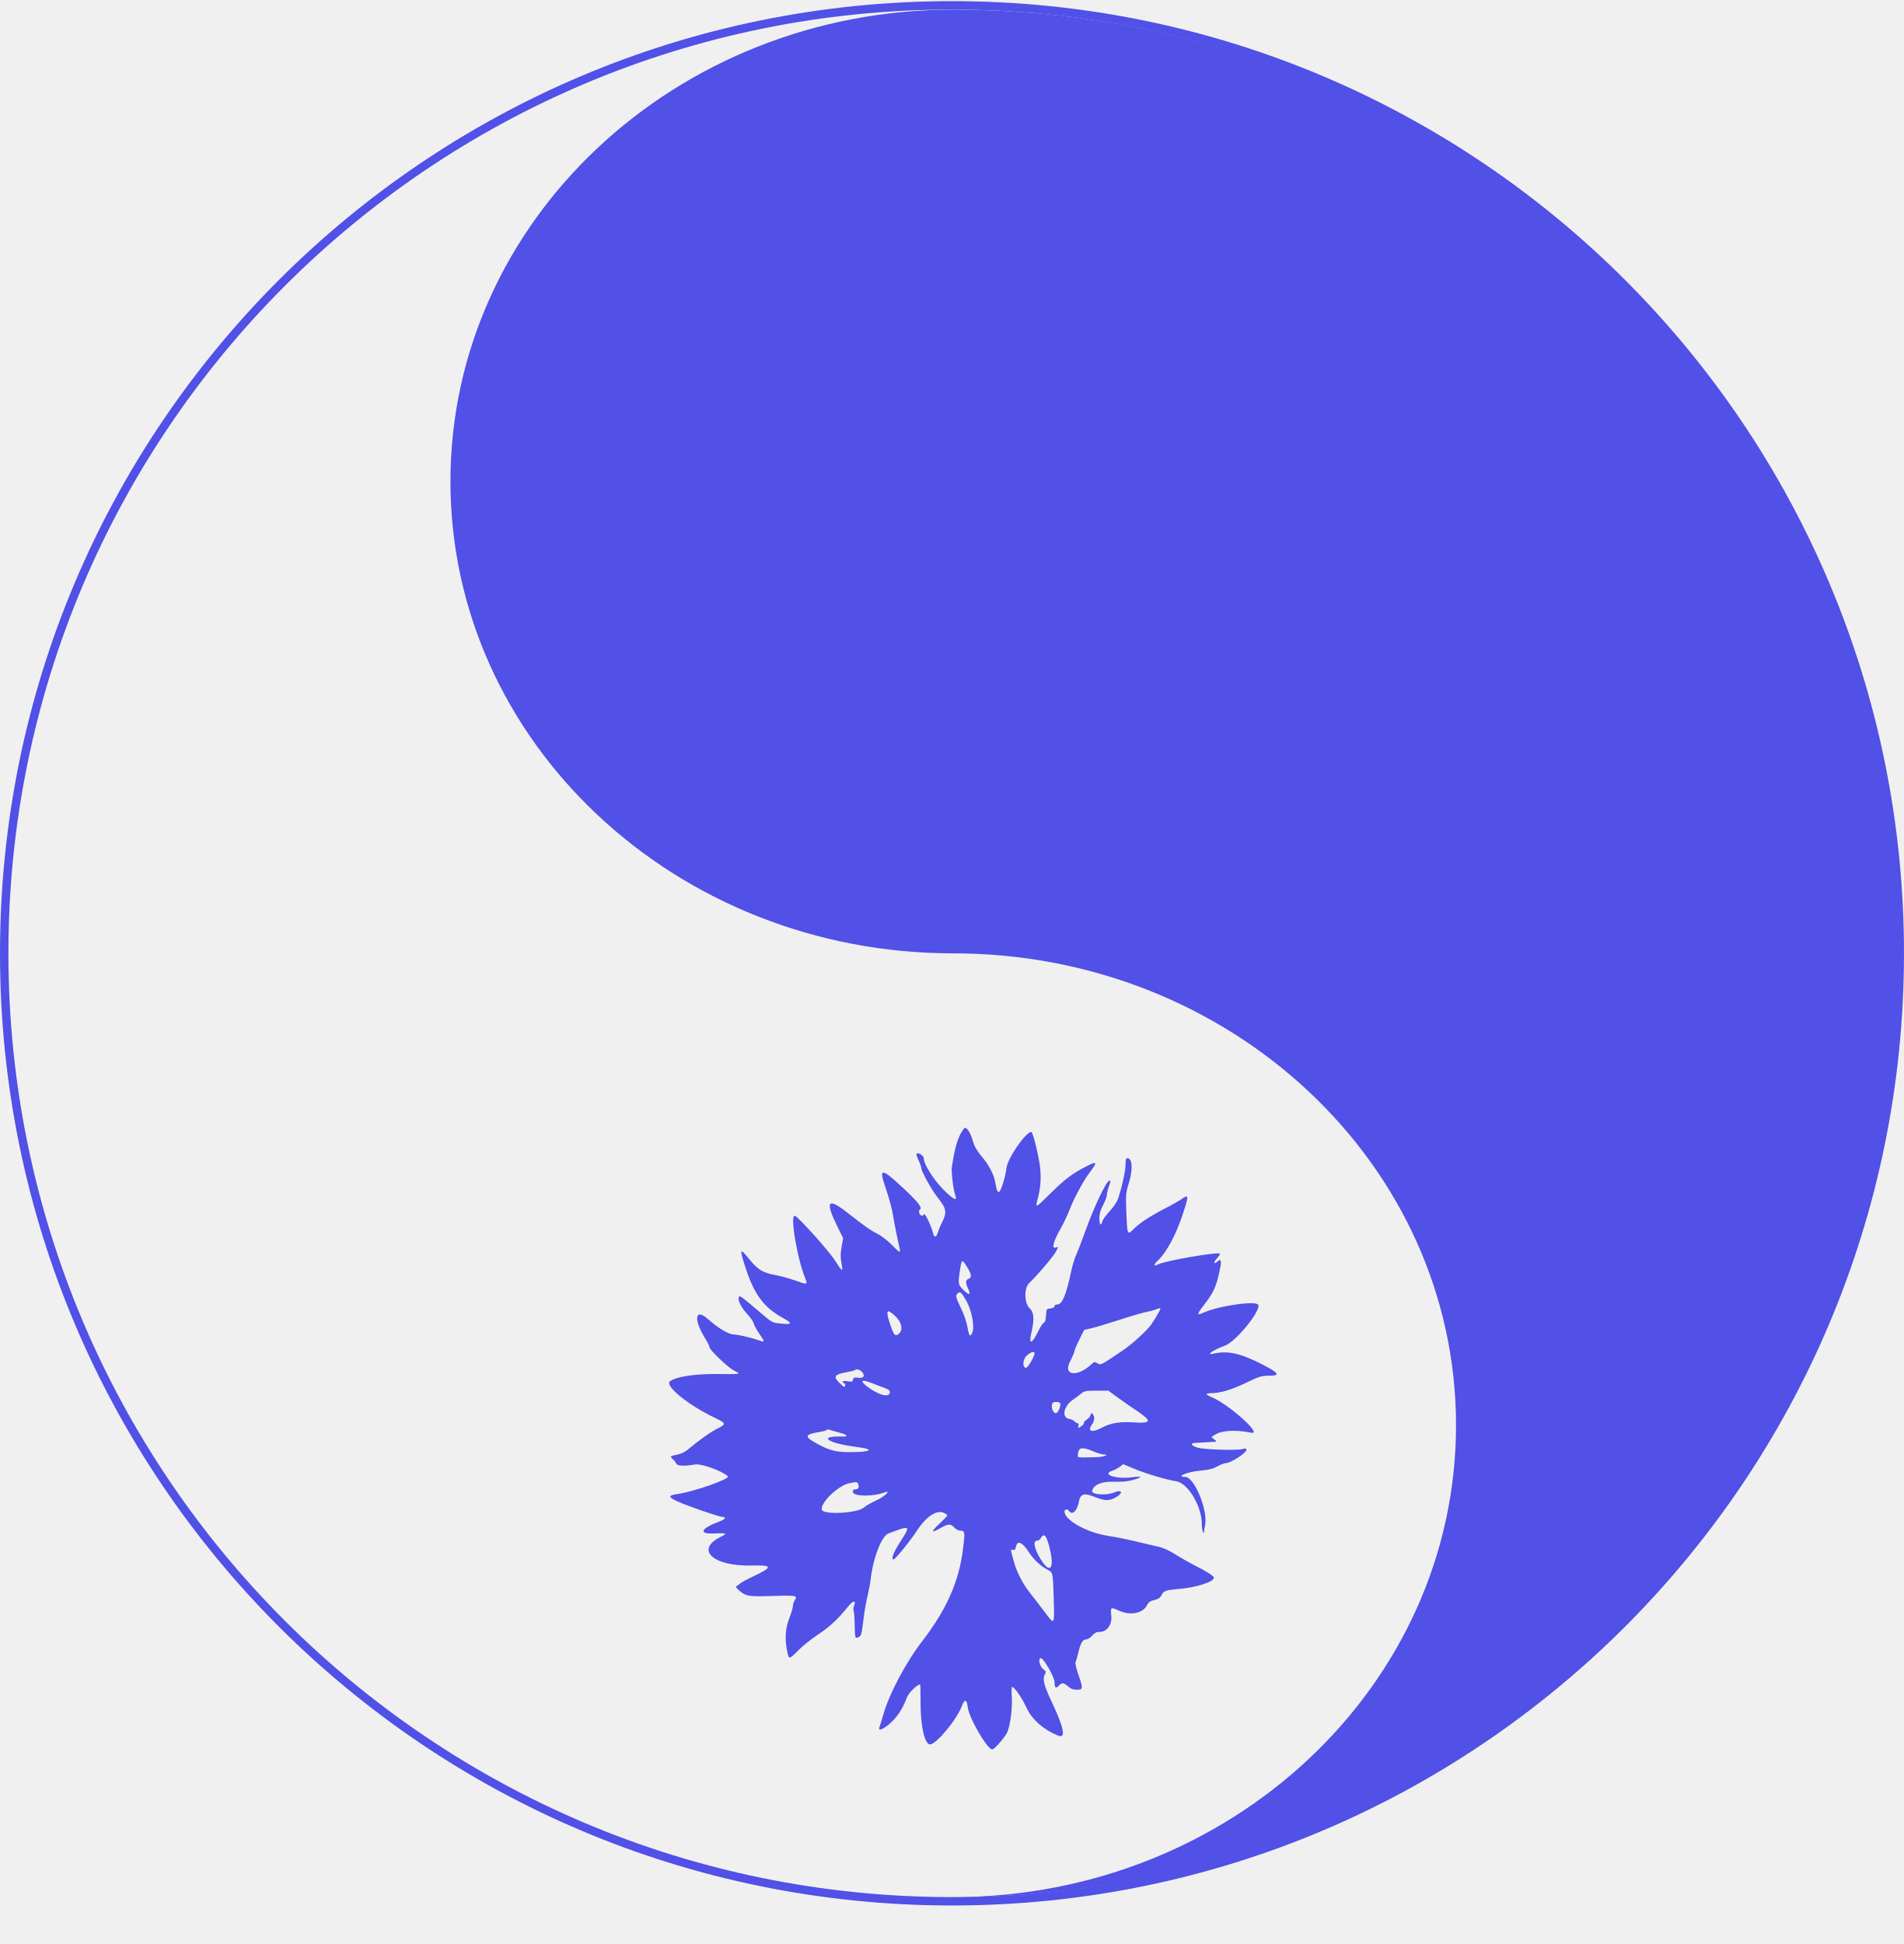
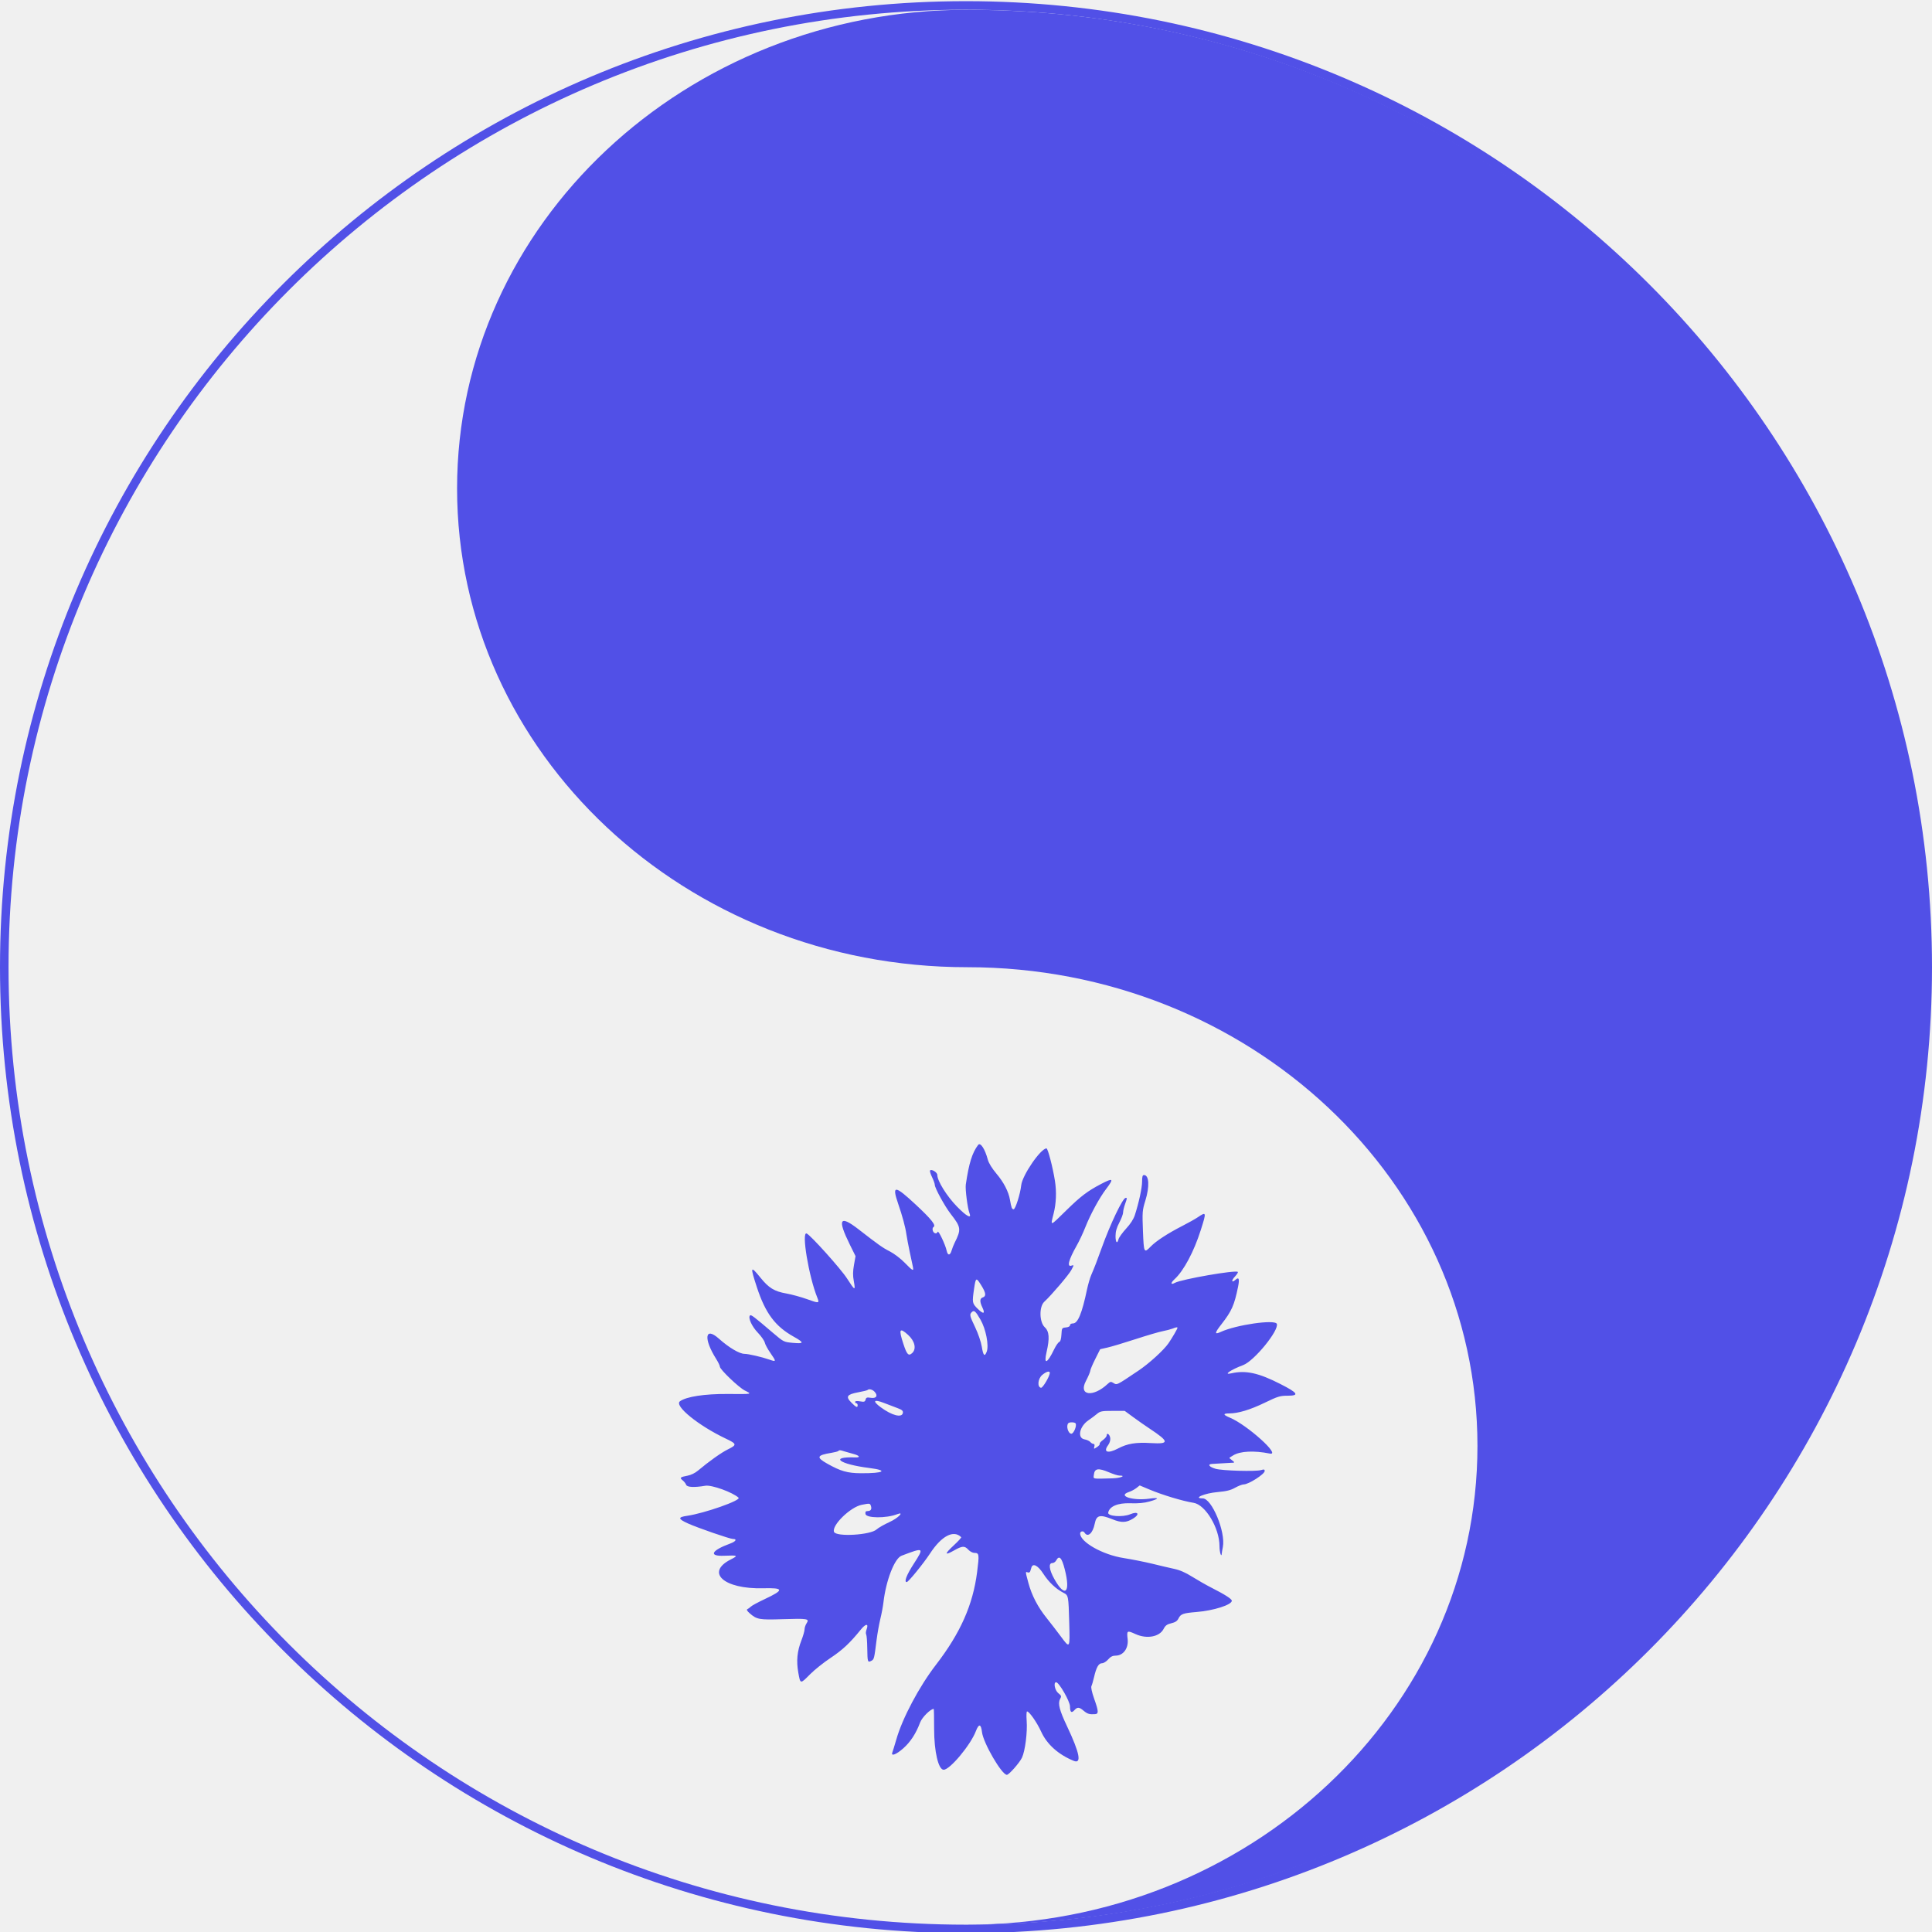
- <svg xmlns="http://www.w3.org/2000/svg" width="48" height="49" viewBox="0 0 48 49" fill="none">
+ <svg xmlns="http://www.w3.org/2000/svg" width="48" height="48" viewBox="0 0 48 48" fill="none">
  <g clip-path="url(#clip0_2288_889)">
    <path fill-rule="evenodd" clip-rule="evenodd" d="M48 24.029C48 37.284 37.255 48.029 24 48.029C10.745 48.029 0 37.284 0 24.029C0 10.774 10.745 0.029 24 0.029C37.255 0.029 48 10.774 48 24.029ZM24 47.818C37.138 47.818 47.788 37.167 47.788 24.029C47.788 10.891 37.138 0.241 24 0.241C10.862 0.241 0.212 10.891 0.212 24.029C0.212 37.167 10.862 47.818 24 47.818Z" fill="#5150E7" />
    <path d="M24.032 47.818H24.359C37.346 47.643 47.82 37.06 47.82 24.032C47.82 10.938 37.241 0.315 24.164 0.244C24.12 0.243 24.076 0.243 24.032 0.243C17.031 0.243 11.356 5.568 11.356 12.137C11.356 18.705 17.031 24.03 24.031 24.03C31.032 24.03 36.707 29.355 36.707 35.924C36.707 42.493 31.032 47.818 24.032 47.818Z" fill="#5150E7" />
    <path fill-rule="evenodd" clip-rule="evenodd" d="M24.301 28.446C24.153 28.641 24.072 28.903 23.995 29.43C23.978 29.547 24.04 30.025 24.087 30.143C24.146 30.291 24.013 30.22 23.776 29.977C23.522 29.717 23.287 29.339 23.287 29.191C23.287 29.127 23.147 29.04 23.108 29.079C23.096 29.091 23.117 29.164 23.155 29.242C23.193 29.32 23.224 29.407 23.224 29.434C23.224 29.515 23.474 29.973 23.624 30.165C23.878 30.491 23.885 30.543 23.717 30.879C23.691 30.931 23.658 31.015 23.643 31.066C23.606 31.195 23.548 31.201 23.521 31.078C23.489 30.926 23.314 30.557 23.296 30.604C23.273 30.666 23.199 30.649 23.175 30.576C23.163 30.535 23.17 30.499 23.194 30.484C23.261 30.443 23.14 30.291 22.756 29.933C22.229 29.441 22.153 29.436 22.314 29.905C22.418 30.205 22.495 30.489 22.518 30.659C22.531 30.745 22.568 30.944 22.601 31.1C22.634 31.256 22.67 31.422 22.68 31.47C22.705 31.593 22.68 31.58 22.477 31.372C22.376 31.268 22.213 31.145 22.108 31.091C21.93 31.001 21.834 30.933 21.329 30.541C20.861 30.178 20.8 30.284 21.112 30.918L21.254 31.205C21.255 31.207 21.255 31.21 21.255 31.213L21.217 31.426C21.188 31.588 21.187 31.691 21.212 31.826C21.258 32.079 21.243 32.073 21.041 31.759C20.888 31.521 20.137 30.685 20.041 30.646C19.907 30.592 20.093 31.714 20.306 32.24C20.364 32.383 20.348 32.385 20.05 32.277C19.904 32.224 19.672 32.161 19.534 32.136C19.238 32.084 19.1 31.999 18.895 31.745C18.642 31.433 18.633 31.458 18.807 31.989C19.017 32.626 19.259 32.952 19.715 33.207C19.986 33.359 19.983 33.389 19.698 33.363C19.472 33.342 19.469 33.34 19.209 33.119C18.721 32.703 18.66 32.657 18.634 32.682C18.58 32.737 18.678 32.954 18.829 33.111C18.913 33.199 18.991 33.31 19.001 33.357C19.011 33.404 19.076 33.523 19.145 33.621C19.291 33.831 19.289 33.841 19.109 33.777C18.931 33.714 18.592 33.636 18.498 33.636C18.371 33.636 18.111 33.482 17.86 33.258C17.513 32.948 17.473 33.256 17.794 33.764C17.844 33.844 17.885 33.929 17.885 33.954C17.885 34.023 18.354 34.471 18.505 34.547C18.692 34.64 18.7 34.638 18.081 34.633C17.508 34.629 17.052 34.698 16.893 34.815C16.744 34.925 17.348 35.417 18.034 35.743C18.308 35.873 18.313 35.897 18.085 36.009C17.92 36.09 17.615 36.307 17.341 36.537C17.269 36.598 17.165 36.648 17.077 36.664C16.896 36.698 16.88 36.714 16.962 36.78C16.998 36.809 17.036 36.858 17.047 36.889C17.069 36.951 17.249 36.96 17.524 36.913C17.678 36.886 18.203 37.075 18.349 37.21C18.42 37.275 17.503 37.597 17.071 37.66C16.837 37.693 16.842 37.736 17.091 37.849C17.331 37.958 18.133 38.235 18.209 38.235C18.319 38.235 18.284 38.296 18.144 38.348C17.669 38.522 17.596 38.669 17.993 38.652C18.331 38.638 18.349 38.647 18.16 38.742C17.516 39.066 17.983 39.485 18.959 39.46C19.481 39.446 19.488 39.5 18.994 39.732C18.833 39.808 18.68 39.89 18.655 39.916C18.629 39.941 18.59 39.97 18.569 39.979C18.542 39.99 18.56 40.023 18.623 40.079C18.801 40.236 18.86 40.247 19.443 40.228C20.067 40.208 20.114 40.216 20.04 40.329C20.012 40.372 19.989 40.44 19.989 40.481C19.989 40.521 19.953 40.646 19.91 40.757C19.805 41.025 19.782 41.265 19.834 41.558C19.885 41.844 19.882 41.844 20.125 41.598C20.231 41.49 20.46 41.307 20.633 41.192C20.933 40.992 21.116 40.821 21.383 40.491C21.511 40.332 21.588 40.329 21.529 40.485C21.511 40.533 21.507 40.588 21.52 40.608C21.533 40.629 21.545 40.784 21.547 40.953C21.552 41.294 21.557 41.311 21.649 41.262C21.717 41.226 21.719 41.215 21.779 40.74C21.799 40.584 21.841 40.35 21.872 40.22C21.904 40.09 21.938 39.906 21.949 39.81C22.012 39.266 22.224 38.718 22.398 38.652C22.958 38.438 22.966 38.443 22.704 38.849C22.522 39.131 22.455 39.306 22.528 39.306C22.568 39.306 22.942 38.847 23.108 38.594C23.393 38.158 23.693 38.002 23.881 38.191C23.89 38.2 23.807 38.291 23.696 38.394C23.461 38.612 23.463 38.656 23.702 38.521C23.909 38.404 23.965 38.401 24.059 38.503C24.1 38.548 24.167 38.582 24.213 38.582C24.327 38.582 24.332 38.62 24.276 39.058C24.172 39.873 23.861 40.573 23.253 41.362C22.838 41.901 22.42 42.686 22.27 43.213C22.227 43.36 22.183 43.505 22.171 43.536C22.128 43.645 22.267 43.593 22.445 43.434C22.624 43.274 22.759 43.065 22.86 42.795C22.906 42.669 23.119 42.457 23.198 42.457C23.204 42.457 23.208 42.68 23.208 42.953C23.208 43.516 23.314 43.969 23.445 43.969C23.601 43.969 24.115 43.353 24.246 43.008C24.319 42.818 24.373 42.827 24.397 43.032C24.428 43.303 24.889 44.095 25.015 44.095C25.067 44.095 25.329 43.798 25.39 43.67C25.469 43.504 25.529 43.036 25.507 42.748C25.498 42.623 25.502 42.52 25.517 42.52C25.572 42.52 25.764 42.795 25.869 43.026C26.012 43.338 26.293 43.59 26.674 43.747C26.879 43.831 26.827 43.559 26.511 42.89C26.322 42.492 26.279 42.323 26.336 42.215C26.376 42.141 26.372 42.129 26.293 42.066C26.207 41.997 26.167 41.795 26.239 41.795C26.311 41.795 26.584 42.272 26.584 42.396C26.584 42.541 26.62 42.571 26.695 42.487C26.769 42.406 26.811 42.409 26.924 42.504C27.016 42.582 27.069 42.597 27.205 42.588C27.299 42.581 27.296 42.519 27.183 42.201C27.127 42.04 27.101 41.921 27.116 41.891C27.13 41.864 27.159 41.764 27.181 41.669C27.238 41.422 27.295 41.323 27.379 41.323C27.418 41.323 27.486 41.281 27.532 41.228C27.592 41.16 27.643 41.134 27.715 41.134C27.908 41.134 28.041 40.951 28.016 40.723C27.991 40.507 28 40.502 28.213 40.599C28.494 40.726 28.808 40.668 28.91 40.469C28.953 40.385 28.994 40.355 29.102 40.329C29.202 40.305 29.249 40.273 29.28 40.209C29.333 40.099 29.395 40.077 29.725 40.05C30.151 40.016 30.605 39.871 30.604 39.77C30.604 39.726 30.438 39.619 30.102 39.448C29.972 39.382 29.757 39.259 29.622 39.175C29.453 39.069 29.314 39.008 29.167 38.977C29.051 38.952 28.807 38.895 28.626 38.85C28.444 38.806 28.125 38.742 27.915 38.709C27.396 38.628 26.836 38.312 26.836 38.1C26.836 38.042 26.914 38.026 26.945 38.078C27.024 38.206 27.151 38.095 27.198 37.857C27.241 37.641 27.324 37.62 27.638 37.746C27.863 37.837 27.981 37.833 28.151 37.729C28.329 37.62 28.277 37.539 28.081 37.621C27.892 37.7 27.515 37.673 27.533 37.581C27.563 37.426 27.77 37.338 28.076 37.348C28.283 37.355 28.425 37.342 28.56 37.304C28.808 37.234 28.805 37.199 28.555 37.234C28.147 37.291 27.755 37.166 28.043 37.07C28.102 37.051 28.188 37.005 28.233 36.97L28.309 36.91C28.313 36.907 28.318 36.906 28.323 36.908L28.551 37.004C28.878 37.142 29.383 37.294 29.654 37.337C29.95 37.384 30.298 37.966 30.298 38.413C30.298 38.565 30.347 38.718 30.355 38.59C30.355 38.577 30.367 38.506 30.382 38.432C30.453 38.059 30.108 37.227 29.881 37.227C29.626 37.227 29.928 37.098 30.251 37.07C30.472 37.05 30.575 37.025 30.686 36.962C30.767 36.917 30.862 36.88 30.899 36.88C31.021 36.88 31.421 36.624 31.421 36.546C31.421 36.506 31.404 36.501 31.334 36.523C31.204 36.564 30.36 36.54 30.198 36.491C30.043 36.445 29.994 36.38 30.107 36.371C30.225 36.363 30.519 36.346 30.604 36.342L30.646 36.341C30.659 36.34 30.664 36.324 30.654 36.316L30.552 36.233C30.545 36.227 30.545 36.216 30.553 36.211L30.641 36.157C30.813 36.052 31.157 36.035 31.546 36.113C31.843 36.173 30.981 35.397 30.555 35.221C30.383 35.15 30.378 35.116 30.54 35.116C30.761 35.116 31.06 35.026 31.425 34.849C31.75 34.692 31.802 34.676 31.995 34.676C32.291 34.675 32.247 34.607 31.806 34.383C31.267 34.108 30.947 34.039 30.592 34.12C30.377 34.17 30.578 34.03 30.887 33.915C31.16 33.813 31.782 33.05 31.722 32.891C31.678 32.775 30.706 32.915 30.328 33.092C30.171 33.165 30.174 33.121 30.343 32.905C30.602 32.572 30.665 32.432 30.759 31.971C30.799 31.774 30.78 31.719 30.695 31.796C30.597 31.885 30.586 31.815 30.683 31.714C30.732 31.662 30.764 31.611 30.753 31.6C30.7 31.548 29.359 31.781 29.189 31.872C29.081 31.931 29.078 31.876 29.184 31.779C29.409 31.572 29.663 31.097 29.833 30.56C29.977 30.109 29.974 30.097 29.756 30.244C29.696 30.285 29.526 30.38 29.38 30.455C29.016 30.641 28.72 30.834 28.588 30.971C28.423 31.141 28.418 31.131 28.396 30.584C28.378 30.113 28.381 30.071 28.454 29.836C28.565 29.477 28.55 29.194 28.421 29.194C28.386 29.194 28.375 29.234 28.375 29.354C28.375 29.51 28.298 29.867 28.196 30.186C28.163 30.289 28.087 30.407 27.977 30.526C27.885 30.627 27.801 30.744 27.79 30.786C27.758 30.916 27.715 30.872 27.715 30.709C27.715 30.599 27.742 30.504 27.809 30.375C27.861 30.276 27.903 30.163 27.903 30.124C27.903 30.084 27.925 29.992 27.951 29.918C28.006 29.76 28.006 29.761 27.967 29.761C27.895 29.761 27.586 30.407 27.371 31.005C27.256 31.325 27.196 31.481 27.113 31.673C27.081 31.746 27.034 31.908 27.007 32.034C26.883 32.627 26.779 32.88 26.659 32.88C26.615 32.88 26.584 32.898 26.584 32.925C26.584 32.953 26.546 32.974 26.482 32.98C26.383 32.99 26.38 32.994 26.371 33.157C26.364 33.268 26.346 33.33 26.315 33.342C26.29 33.352 26.234 33.432 26.191 33.521C26.017 33.884 25.926 33.917 26.002 33.59C26.081 33.248 26.069 33.079 25.956 32.974C25.821 32.847 25.814 32.463 25.945 32.342C26.129 32.171 26.561 31.664 26.62 31.548L26.668 31.454C26.673 31.443 26.663 31.431 26.651 31.435L26.618 31.445C26.503 31.482 26.55 31.301 26.747 30.952C26.813 30.836 26.91 30.63 26.963 30.494C27.091 30.17 27.316 29.756 27.485 29.535C27.679 29.279 27.658 29.258 27.361 29.413C27.021 29.59 26.85 29.72 26.492 30.071C26.078 30.478 26.095 30.474 26.176 30.155C26.241 29.9 26.253 29.609 26.209 29.335C26.156 29 26.034 28.532 26 28.532C25.856 28.532 25.4 29.197 25.372 29.446C25.349 29.662 25.228 30.044 25.183 30.044C25.141 30.044 25.126 30.004 25.093 29.812C25.059 29.608 24.937 29.372 24.753 29.155C24.645 29.027 24.565 28.897 24.542 28.811C24.47 28.542 24.357 28.372 24.301 28.446ZM24.381 31.937C24.496 32.121 24.506 32.206 24.417 32.234C24.341 32.258 24.337 32.338 24.407 32.484C24.483 32.644 24.435 32.658 24.291 32.517C24.153 32.381 24.15 32.363 24.201 32.015C24.243 31.733 24.253 31.729 24.381 31.937ZM24.36 32.786C24.494 33.019 24.573 33.426 24.515 33.581C24.463 33.717 24.429 33.684 24.392 33.457C24.372 33.337 24.302 33.132 24.23 32.981C24.092 32.693 24.084 32.659 24.141 32.602C24.201 32.542 24.236 32.571 24.36 32.786ZM29.254 32.989C29.254 33.014 29.126 33.234 29.031 33.373C28.914 33.543 28.551 33.874 28.286 34.052C27.72 34.432 27.754 34.416 27.653 34.354C27.602 34.322 27.58 34.326 27.52 34.383C27.161 34.721 26.79 34.675 26.976 34.317C27.037 34.2 27.087 34.083 27.087 34.058C27.087 34.033 27.142 33.902 27.21 33.767L27.33 33.527C27.332 33.523 27.336 33.52 27.34 33.519L27.513 33.48C27.612 33.458 27.926 33.364 28.211 33.271C28.496 33.178 28.802 33.088 28.89 33.072C28.978 33.055 29.085 33.027 29.128 33.01C29.218 32.974 29.254 32.968 29.254 32.989ZM22.56 33.164C22.731 33.319 22.774 33.515 22.661 33.618C22.572 33.698 22.531 33.655 22.443 33.385C22.323 33.022 22.349 32.973 22.56 33.164ZM26.082 34.108C26.082 34.191 25.907 34.487 25.863 34.479C25.765 34.461 25.785 34.252 25.894 34.16C25.994 34.076 26.082 34.051 26.082 34.108ZM21.731 34.58C21.819 34.677 21.771 34.75 21.634 34.728C21.539 34.713 21.519 34.72 21.505 34.773C21.49 34.828 21.471 34.834 21.367 34.816C21.288 34.803 21.245 34.808 21.245 34.83C21.245 34.849 21.259 34.864 21.277 34.864C21.294 34.864 21.308 34.886 21.308 34.912C21.308 34.983 21.272 34.968 21.152 34.847C21.004 34.698 21.041 34.644 21.323 34.591C21.44 34.57 21.544 34.544 21.553 34.535C21.589 34.498 21.678 34.521 21.731 34.58ZM22.306 34.987C22.41 35.026 22.439 35.052 22.432 35.101C22.413 35.233 22.163 35.171 21.881 34.963C21.669 34.806 21.705 34.756 21.96 34.855C22.076 34.9 22.232 34.959 22.306 34.987ZM28.151 35.206C28.265 35.29 28.451 35.42 28.563 35.494C29.052 35.818 29.058 35.881 28.598 35.853C28.221 35.83 28.011 35.864 27.778 35.987C27.526 36.12 27.402 36.08 27.529 35.907C27.569 35.853 27.59 35.784 27.584 35.73C27.573 35.638 27.495 35.579 27.495 35.663C27.495 35.689 27.453 35.741 27.401 35.778C27.349 35.815 27.313 35.857 27.322 35.871C27.331 35.886 27.3 35.922 27.255 35.952C27.174 36.005 27.172 36.005 27.189 35.939C27.2 35.897 27.192 35.873 27.166 35.873C27.144 35.873 27.109 35.852 27.088 35.826C27.066 35.8 27.001 35.77 26.942 35.76C26.758 35.725 26.82 35.437 27.043 35.286C27.11 35.24 27.205 35.169 27.254 35.128C27.334 35.061 27.373 35.053 27.643 35.053H27.938C27.941 35.053 27.944 35.054 27.947 35.056L28.151 35.206ZM26.723 35.364C26.758 35.421 26.676 35.62 26.618 35.62C26.537 35.62 26.48 35.421 26.543 35.358C26.573 35.328 26.703 35.332 26.723 35.364ZM20.982 36.06C21.032 36.076 21.133 36.105 21.206 36.124C21.356 36.163 21.385 36.214 21.253 36.209C20.595 36.186 20.846 36.377 21.599 36.472C22.08 36.533 21.964 36.605 21.391 36.602C21.053 36.6 20.888 36.553 20.549 36.362C20.272 36.206 20.294 36.154 20.657 36.095C20.739 36.082 20.816 36.062 20.827 36.05C20.854 36.023 20.874 36.025 20.982 36.06ZM27.558 36.581C27.661 36.625 27.773 36.66 27.808 36.66C27.995 36.66 27.837 36.724 27.637 36.729C27.125 36.743 27.164 36.75 27.176 36.645C27.194 36.479 27.282 36.465 27.558 36.581ZM21.638 37.416C21.664 37.497 21.634 37.542 21.555 37.542C21.508 37.542 21.495 37.56 21.502 37.613C21.518 37.721 22.018 37.726 22.29 37.62C22.482 37.545 22.315 37.717 22.101 37.814C21.967 37.875 21.822 37.958 21.779 37.998C21.627 38.139 20.771 38.188 20.721 38.059C20.66 37.898 21.126 37.443 21.408 37.387C21.61 37.347 21.616 37.348 21.638 37.416ZM26.452 38.983C26.605 39.576 26.462 39.71 26.193 39.227C26.066 39 26.045 38.834 26.144 38.834C26.177 38.834 26.22 38.806 26.239 38.771C26.314 38.631 26.378 38.695 26.452 38.983ZM25.922 39.101C26.055 39.307 26.234 39.477 26.419 39.571C26.545 39.635 26.546 39.638 26.565 40.322C26.583 40.965 26.584 40.965 26.353 40.653C26.26 40.528 26.104 40.325 26.007 40.204C25.783 39.925 25.635 39.64 25.551 39.33C25.472 39.038 25.473 39.043 25.534 39.066C25.561 39.077 25.588 39.065 25.596 39.038C25.604 39.012 25.617 38.97 25.625 38.944C25.662 38.827 25.789 38.894 25.922 39.101Z" fill="#5150E7" />
  </g>
  <defs>
    <clipPath id="clip0_2288_889">
      <rect width="48" height="48" fill="white" transform="translate(0 0.0292969)" />
    </clipPath>
  </defs>
</svg>
